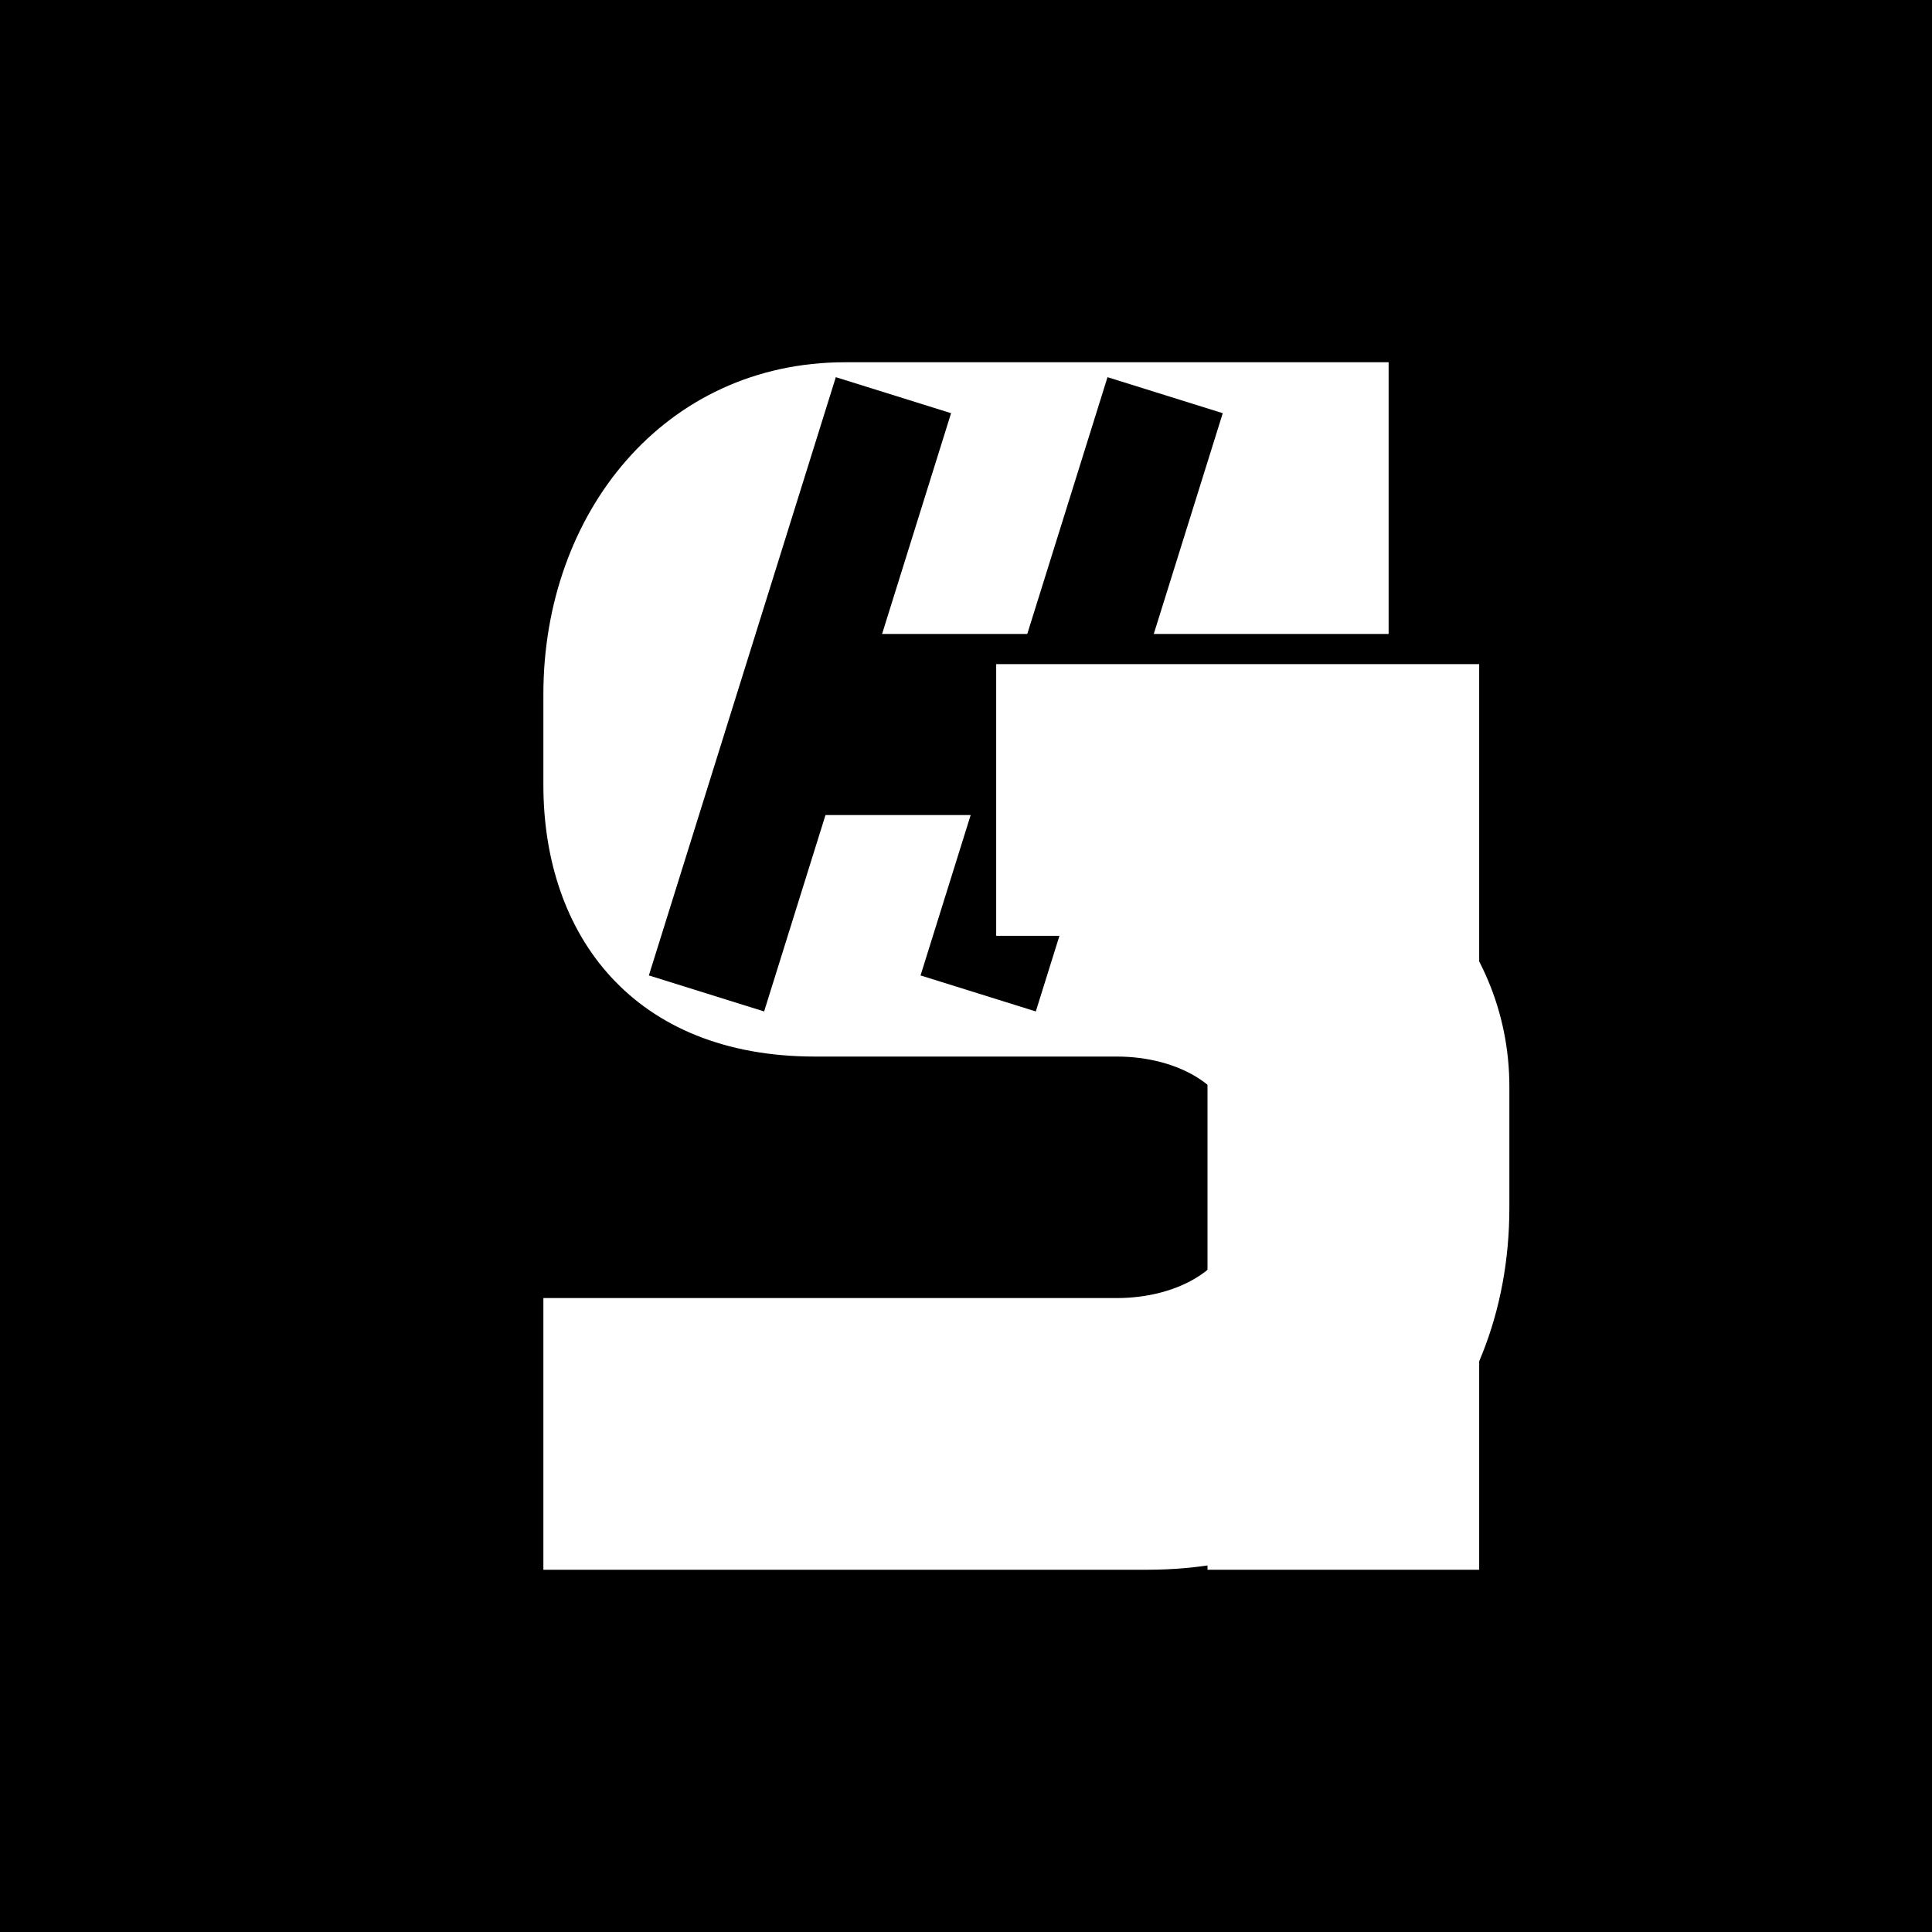
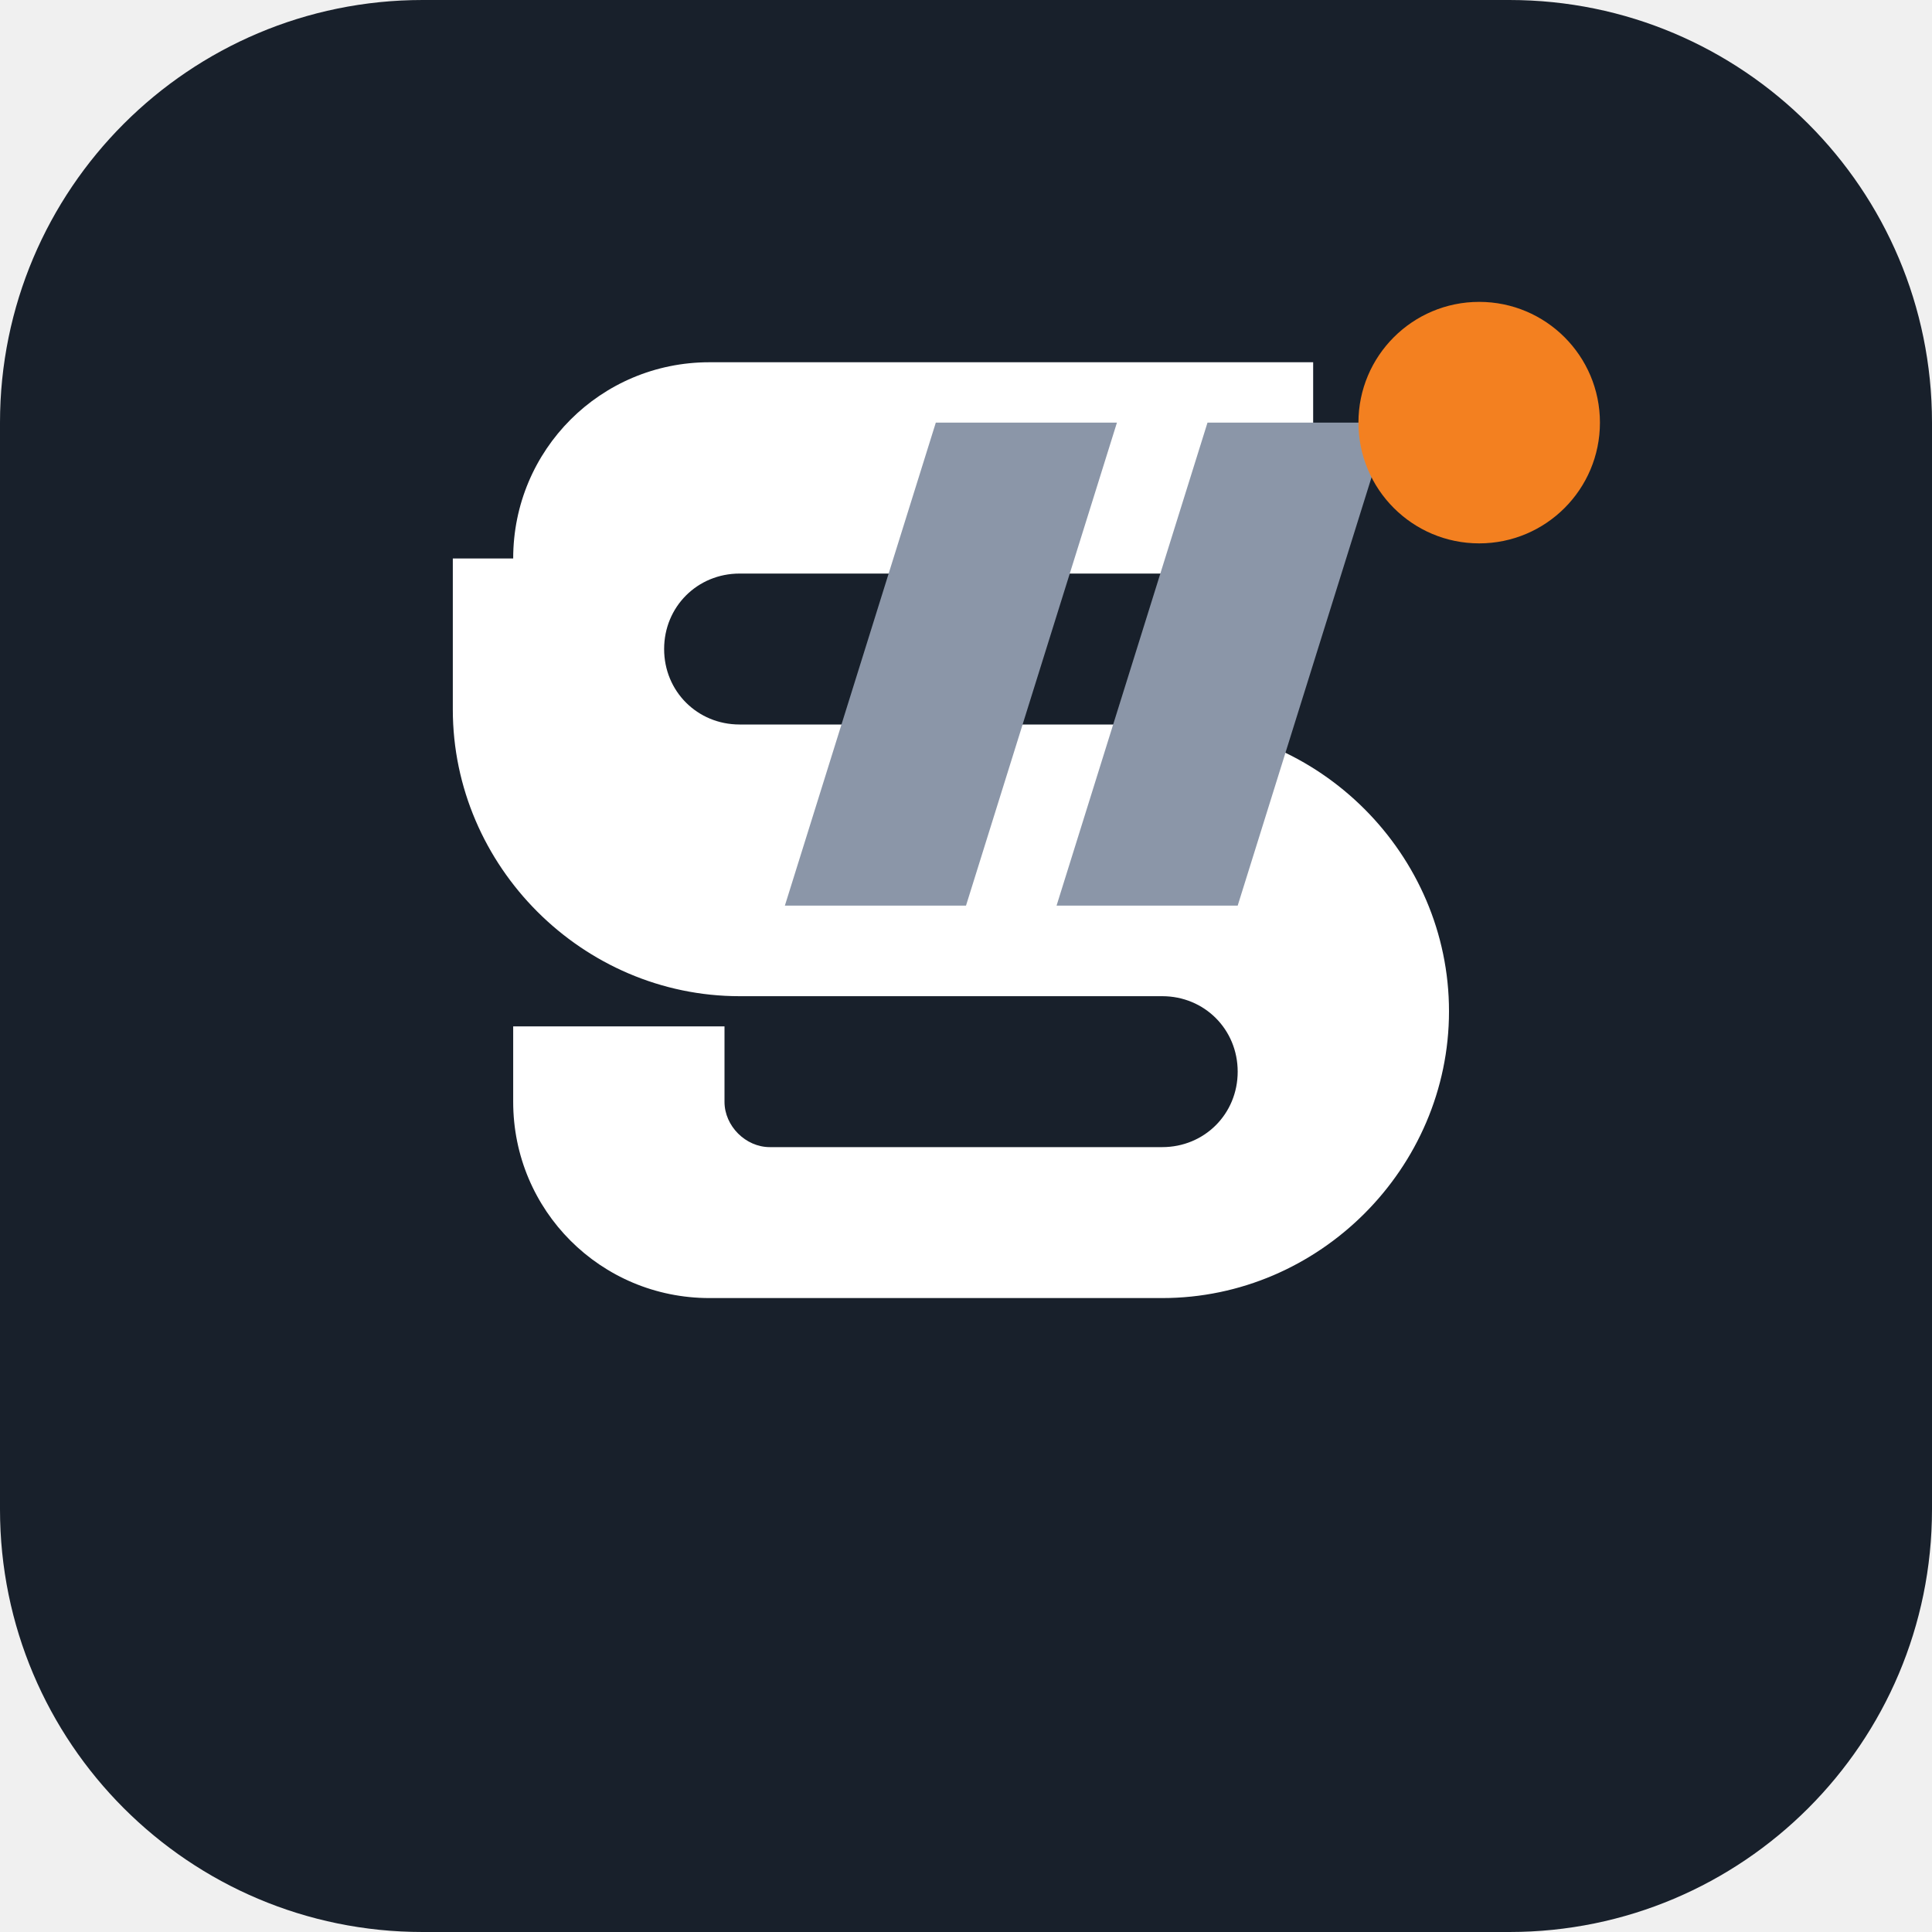
<svg xmlns="http://www.w3.org/2000/svg" viewBox="0 0 64 64" role="img" aria-labelledby="title desc">
-   <rect width="64" height="64" fill="#000" />
-   <path d="M18 12h28v9H27v6h14c5 0 9 4 9 9v4c0 7-5 12-12 12H18v-9h19c2 0 4-1 4-3v-2c0-2-2-3-4-3H27c-6 0-9-4-9-9v-3c0-6 4-11 10-11Z" fill="#fff" />
-   <path d="M29 15l-5 16m14-16-5 16" fill="none" stroke="#000" stroke-width="4" stroke-linecap="square" />
-   <path d="M42 22h7v30h-9V31h-7v-9h9Z" fill="#fff" />
+   <rect width="64" height="64" rx="14" fill="#18202b" />
+   <path d="M17 18.5c0-3.6 2.9-6.5 6.5-6.5h20v7H24.5c-1.4 0-2.5 1.1-2.5 2.5S23.1 24 24.5 24h14c5.2 0 9.5 4.3 9.5 9.5S43.7 43 38.5 43h-15c-3.6 0-6.5-2.9-6.5-6.5V34h7v2.5c0 .8.7 1.5 1.5 1.5h13c1.4 0 2.5-1.1 2.5-2.5S39.9 33 38.5 33h-14c-5.2 0-9.5-4.3-9.5-9.5v-5Z" fill="#fff" />
+   <path d="M31 14h6l-5 16h-6l5-16Zm9 0h6l-5 16h-6l5-16Z" fill="#8b96a8" />
+   <circle cx="49" cy="14" r="4" fill="#f38020" />
</svg>
